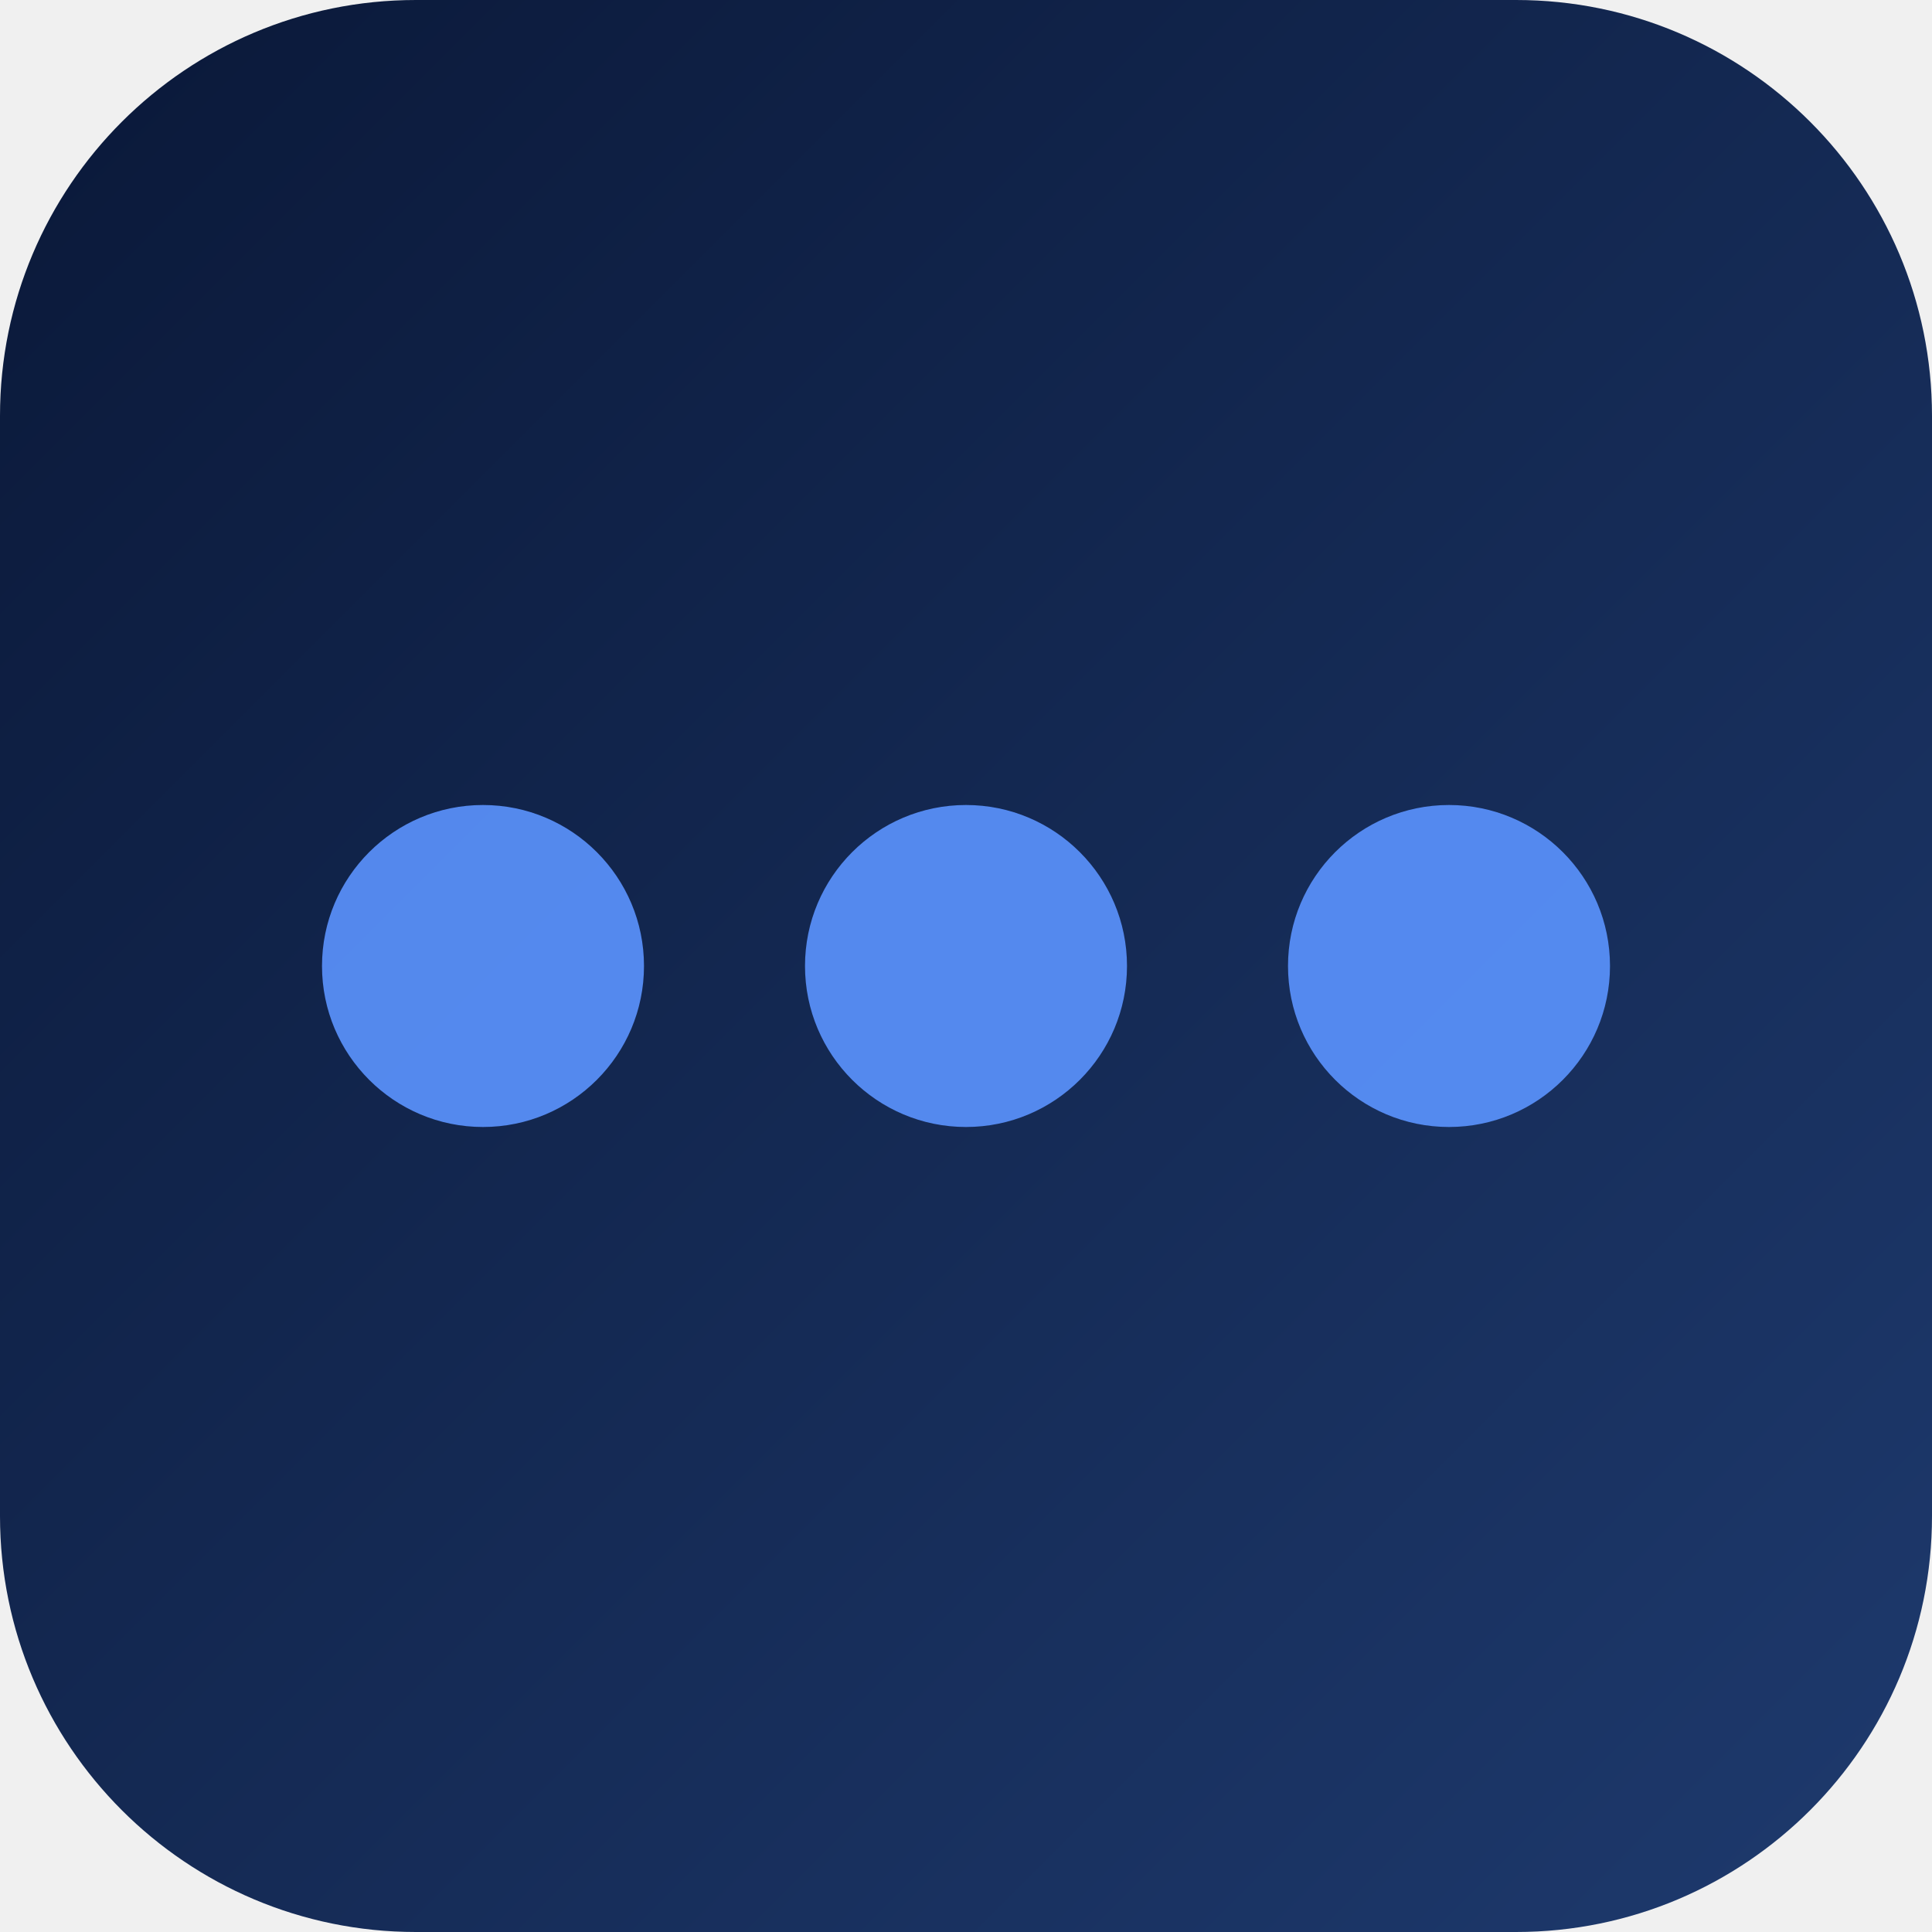
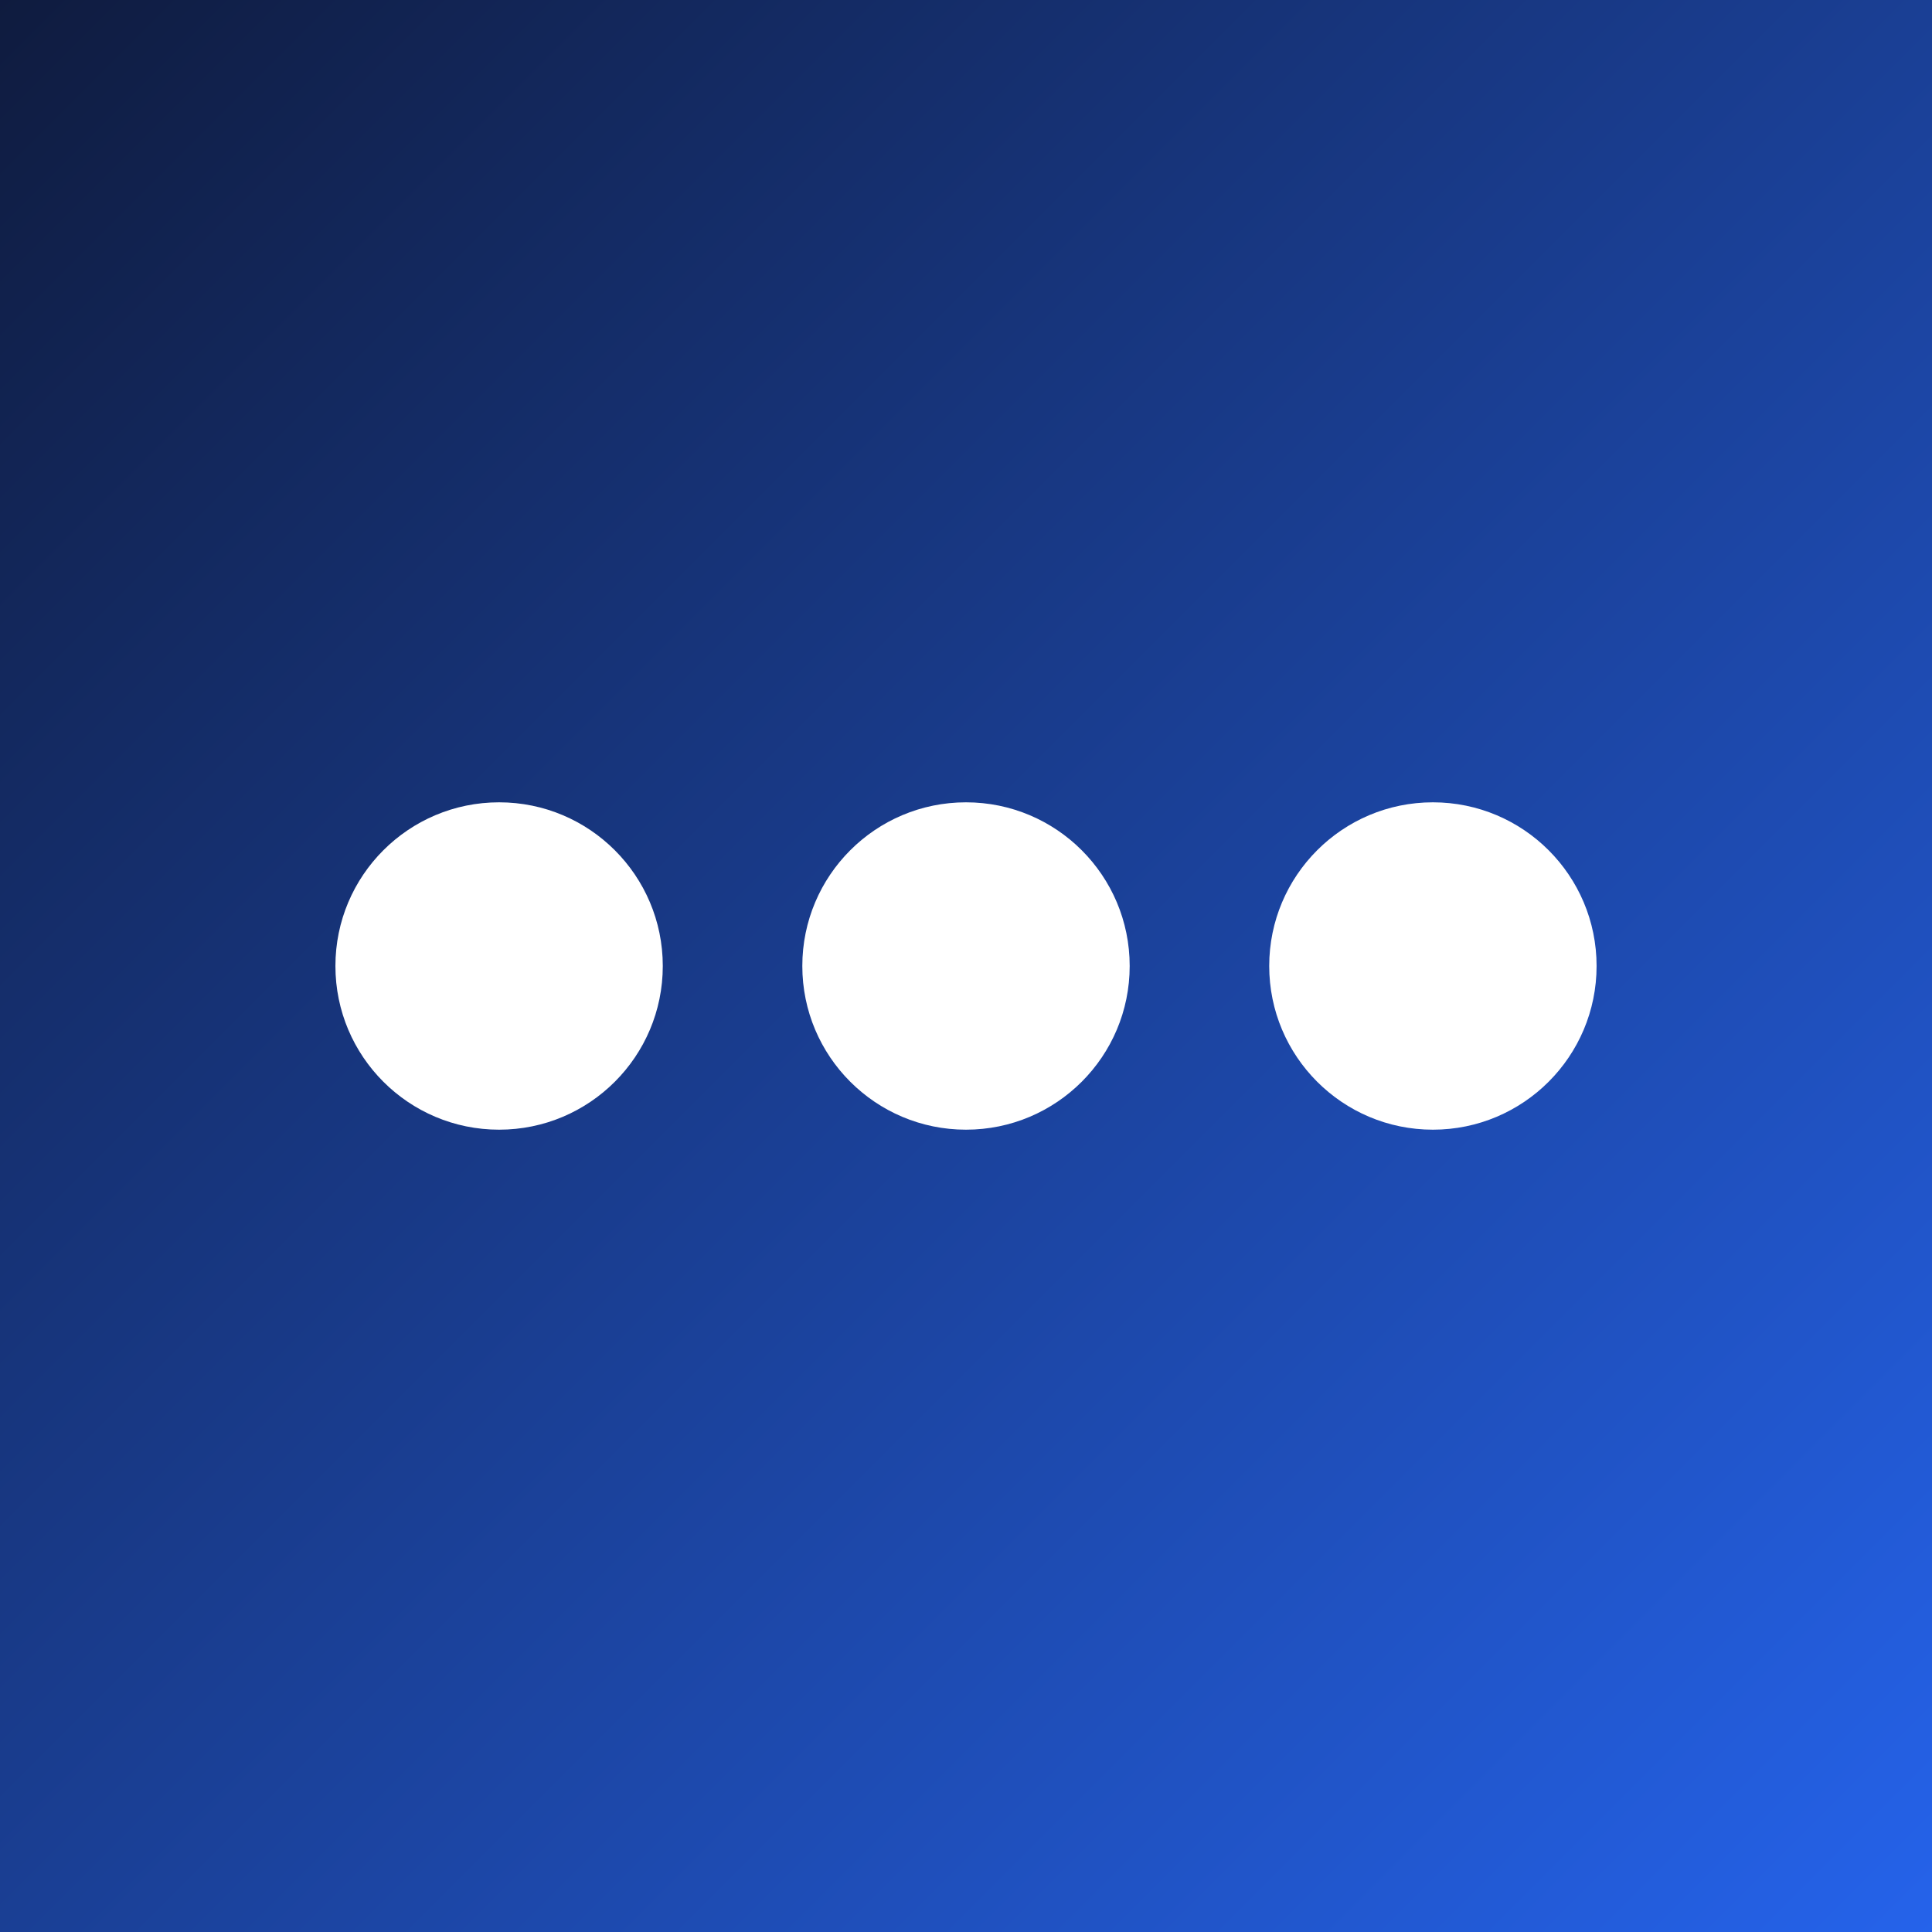
<svg xmlns="http://www.w3.org/2000/svg" width="144" height="144" viewBox="0 0 144 144">
  <defs>
-     <linearGradient id="g" x1="0%" y1="0%" x2="100%" y2="100%">
-       <stop offset="0%" stop-color="#0A1838" />
-       <stop offset="100%" stop-color="#1E3A6E" />
+     <linearGradient id="bg" x1="0%" y1="0%" x2="100%" y2="100%">
+       <stop offset="0%" stop-color="#0F1B3E" />
+       <stop offset="100%" stop-color="#2563EB" />
    </linearGradient>
  </defs>
-   <rect width="144" height="144" rx="31" fill="url(#g)" />
-   <circle cx="36" cy="72" r="12" fill="#5B93FF" opacity="0.9" />
-   <circle cx="72" cy="72" r="12" fill="#5B93FF" opacity="0.9" />
-   <circle cx="108" cy="72" r="12" fill="#5B93FF" opacity="0.9" />
+   <rect width="144" height="144" fill="url(#bg)" />
+   <circle cx="37.2" cy="72.0" r="12.2" fill="#fff" />
+   <circle cx="72.0" cy="72.0" r="12.2" fill="#fff" />
+   <circle cx="106.8" cy="72.0" r="12.2" fill="#fff" />
</svg>
